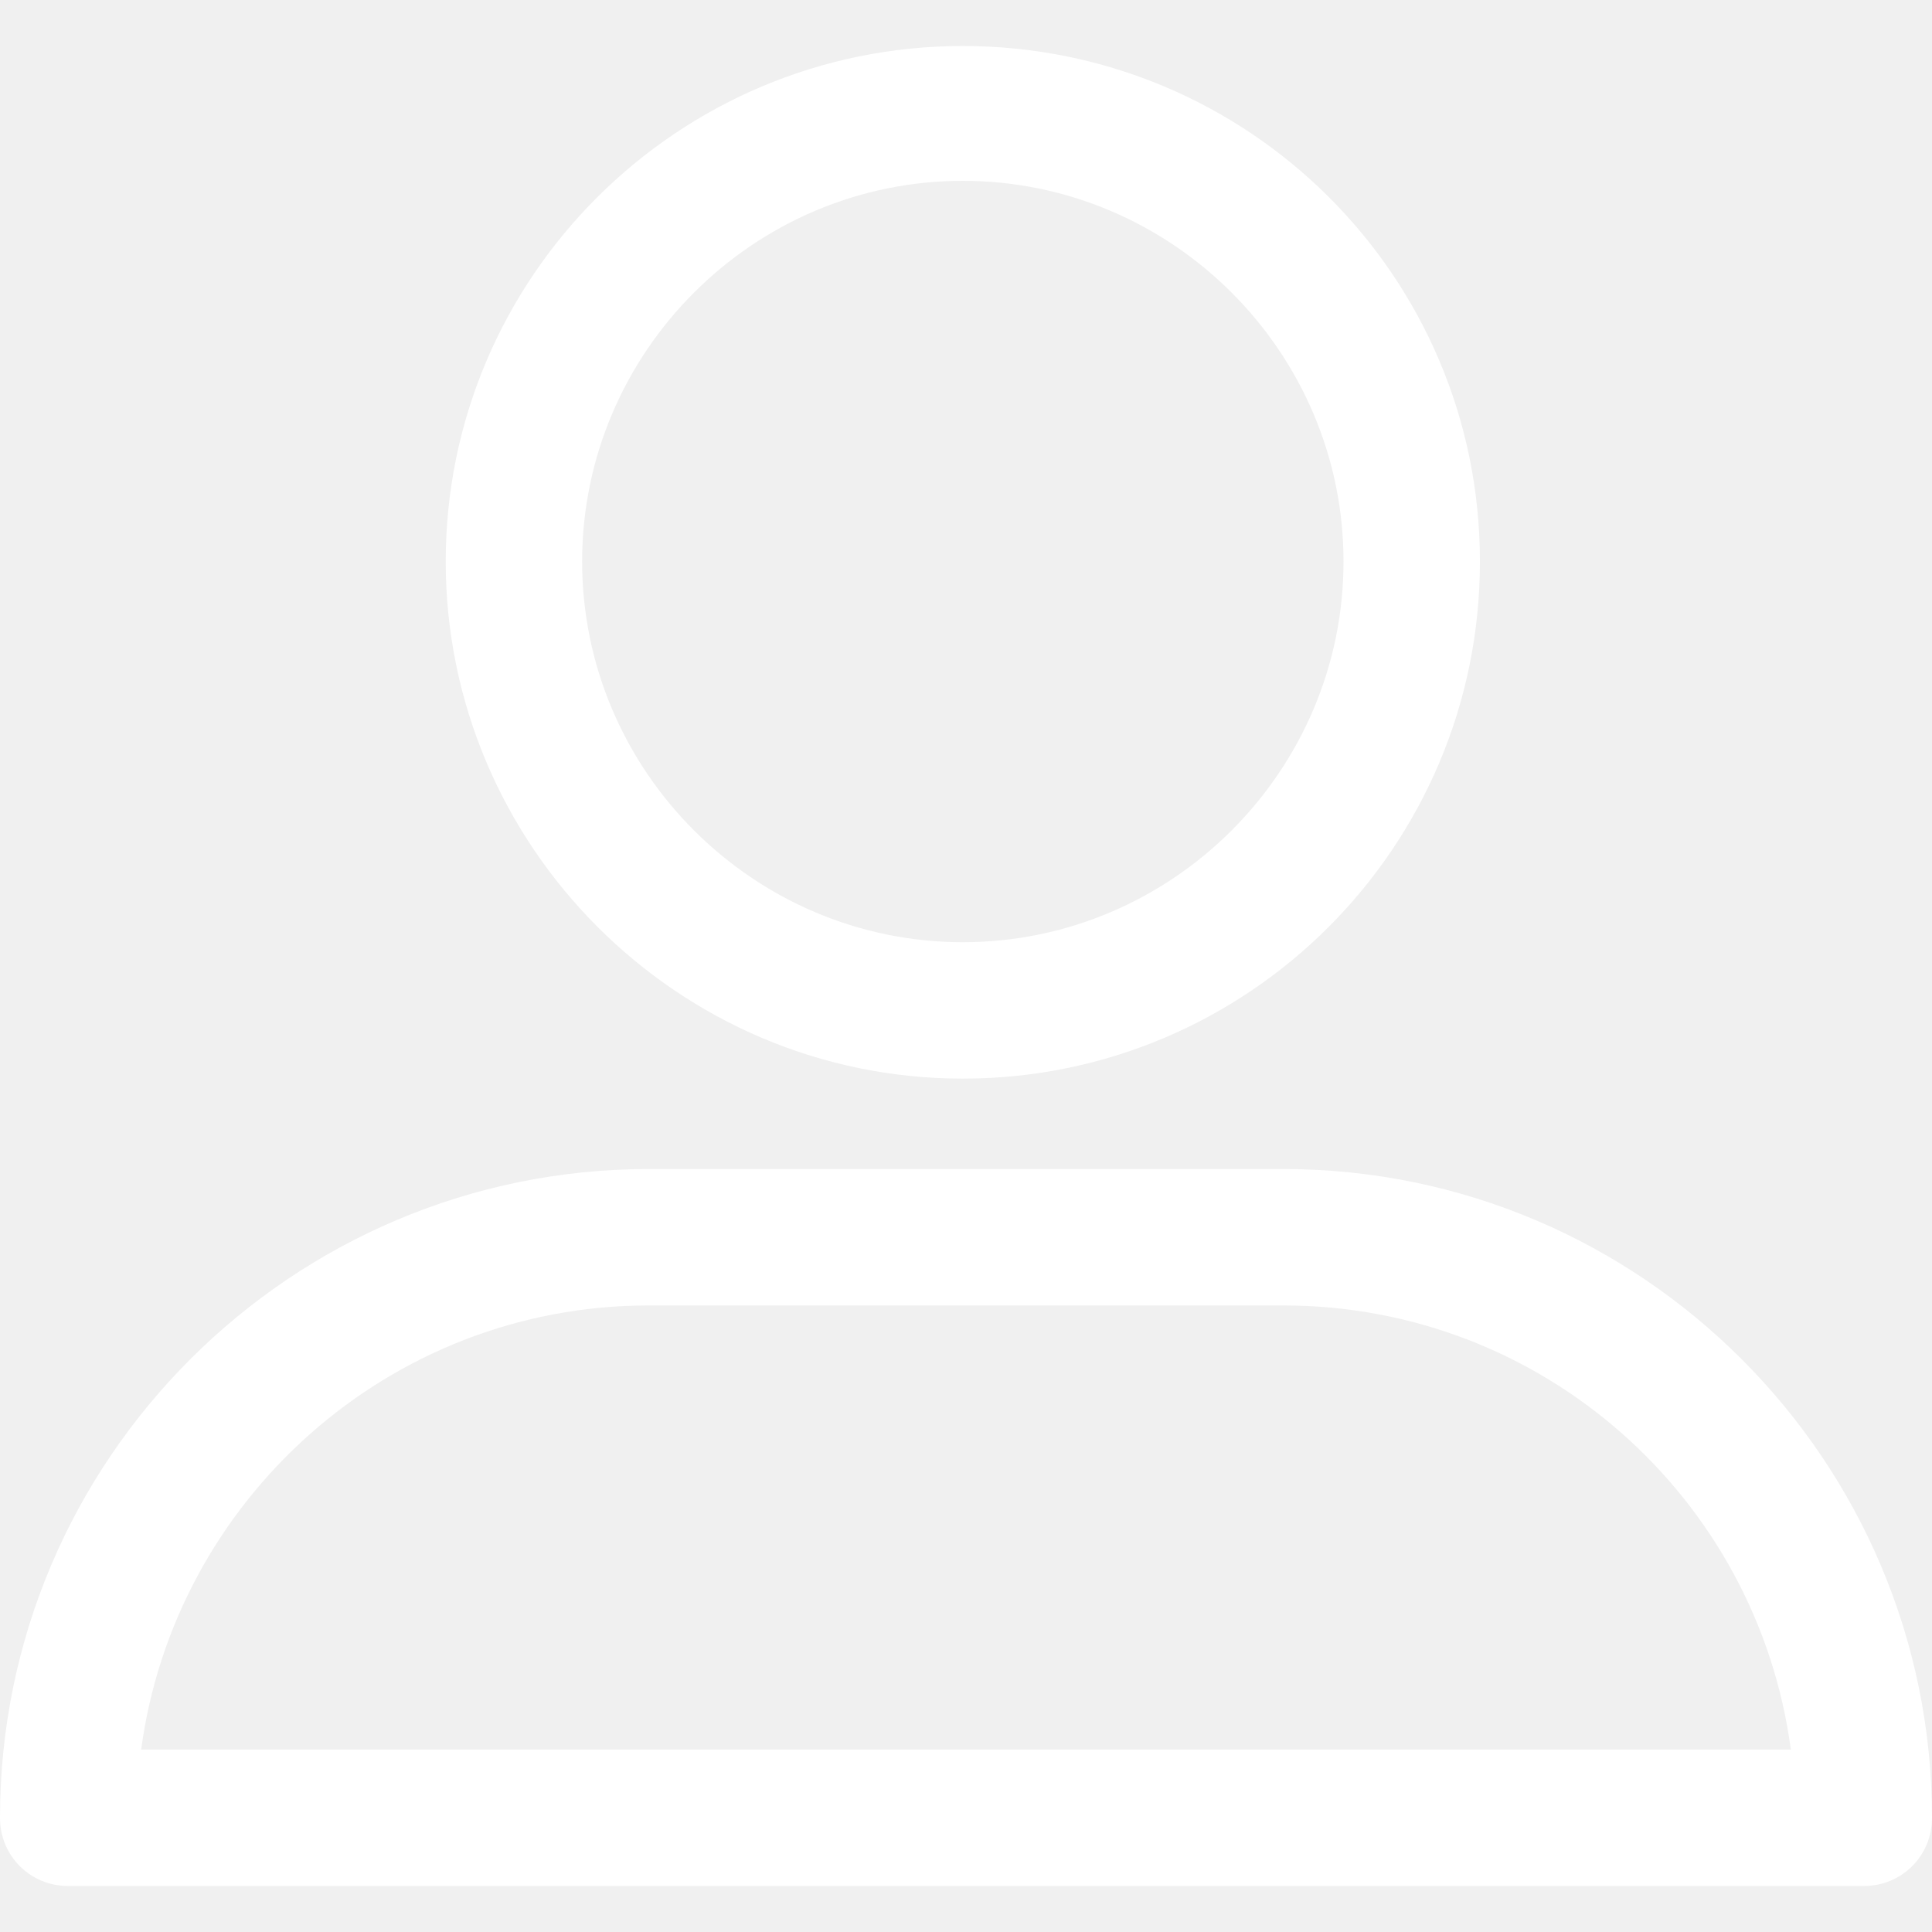
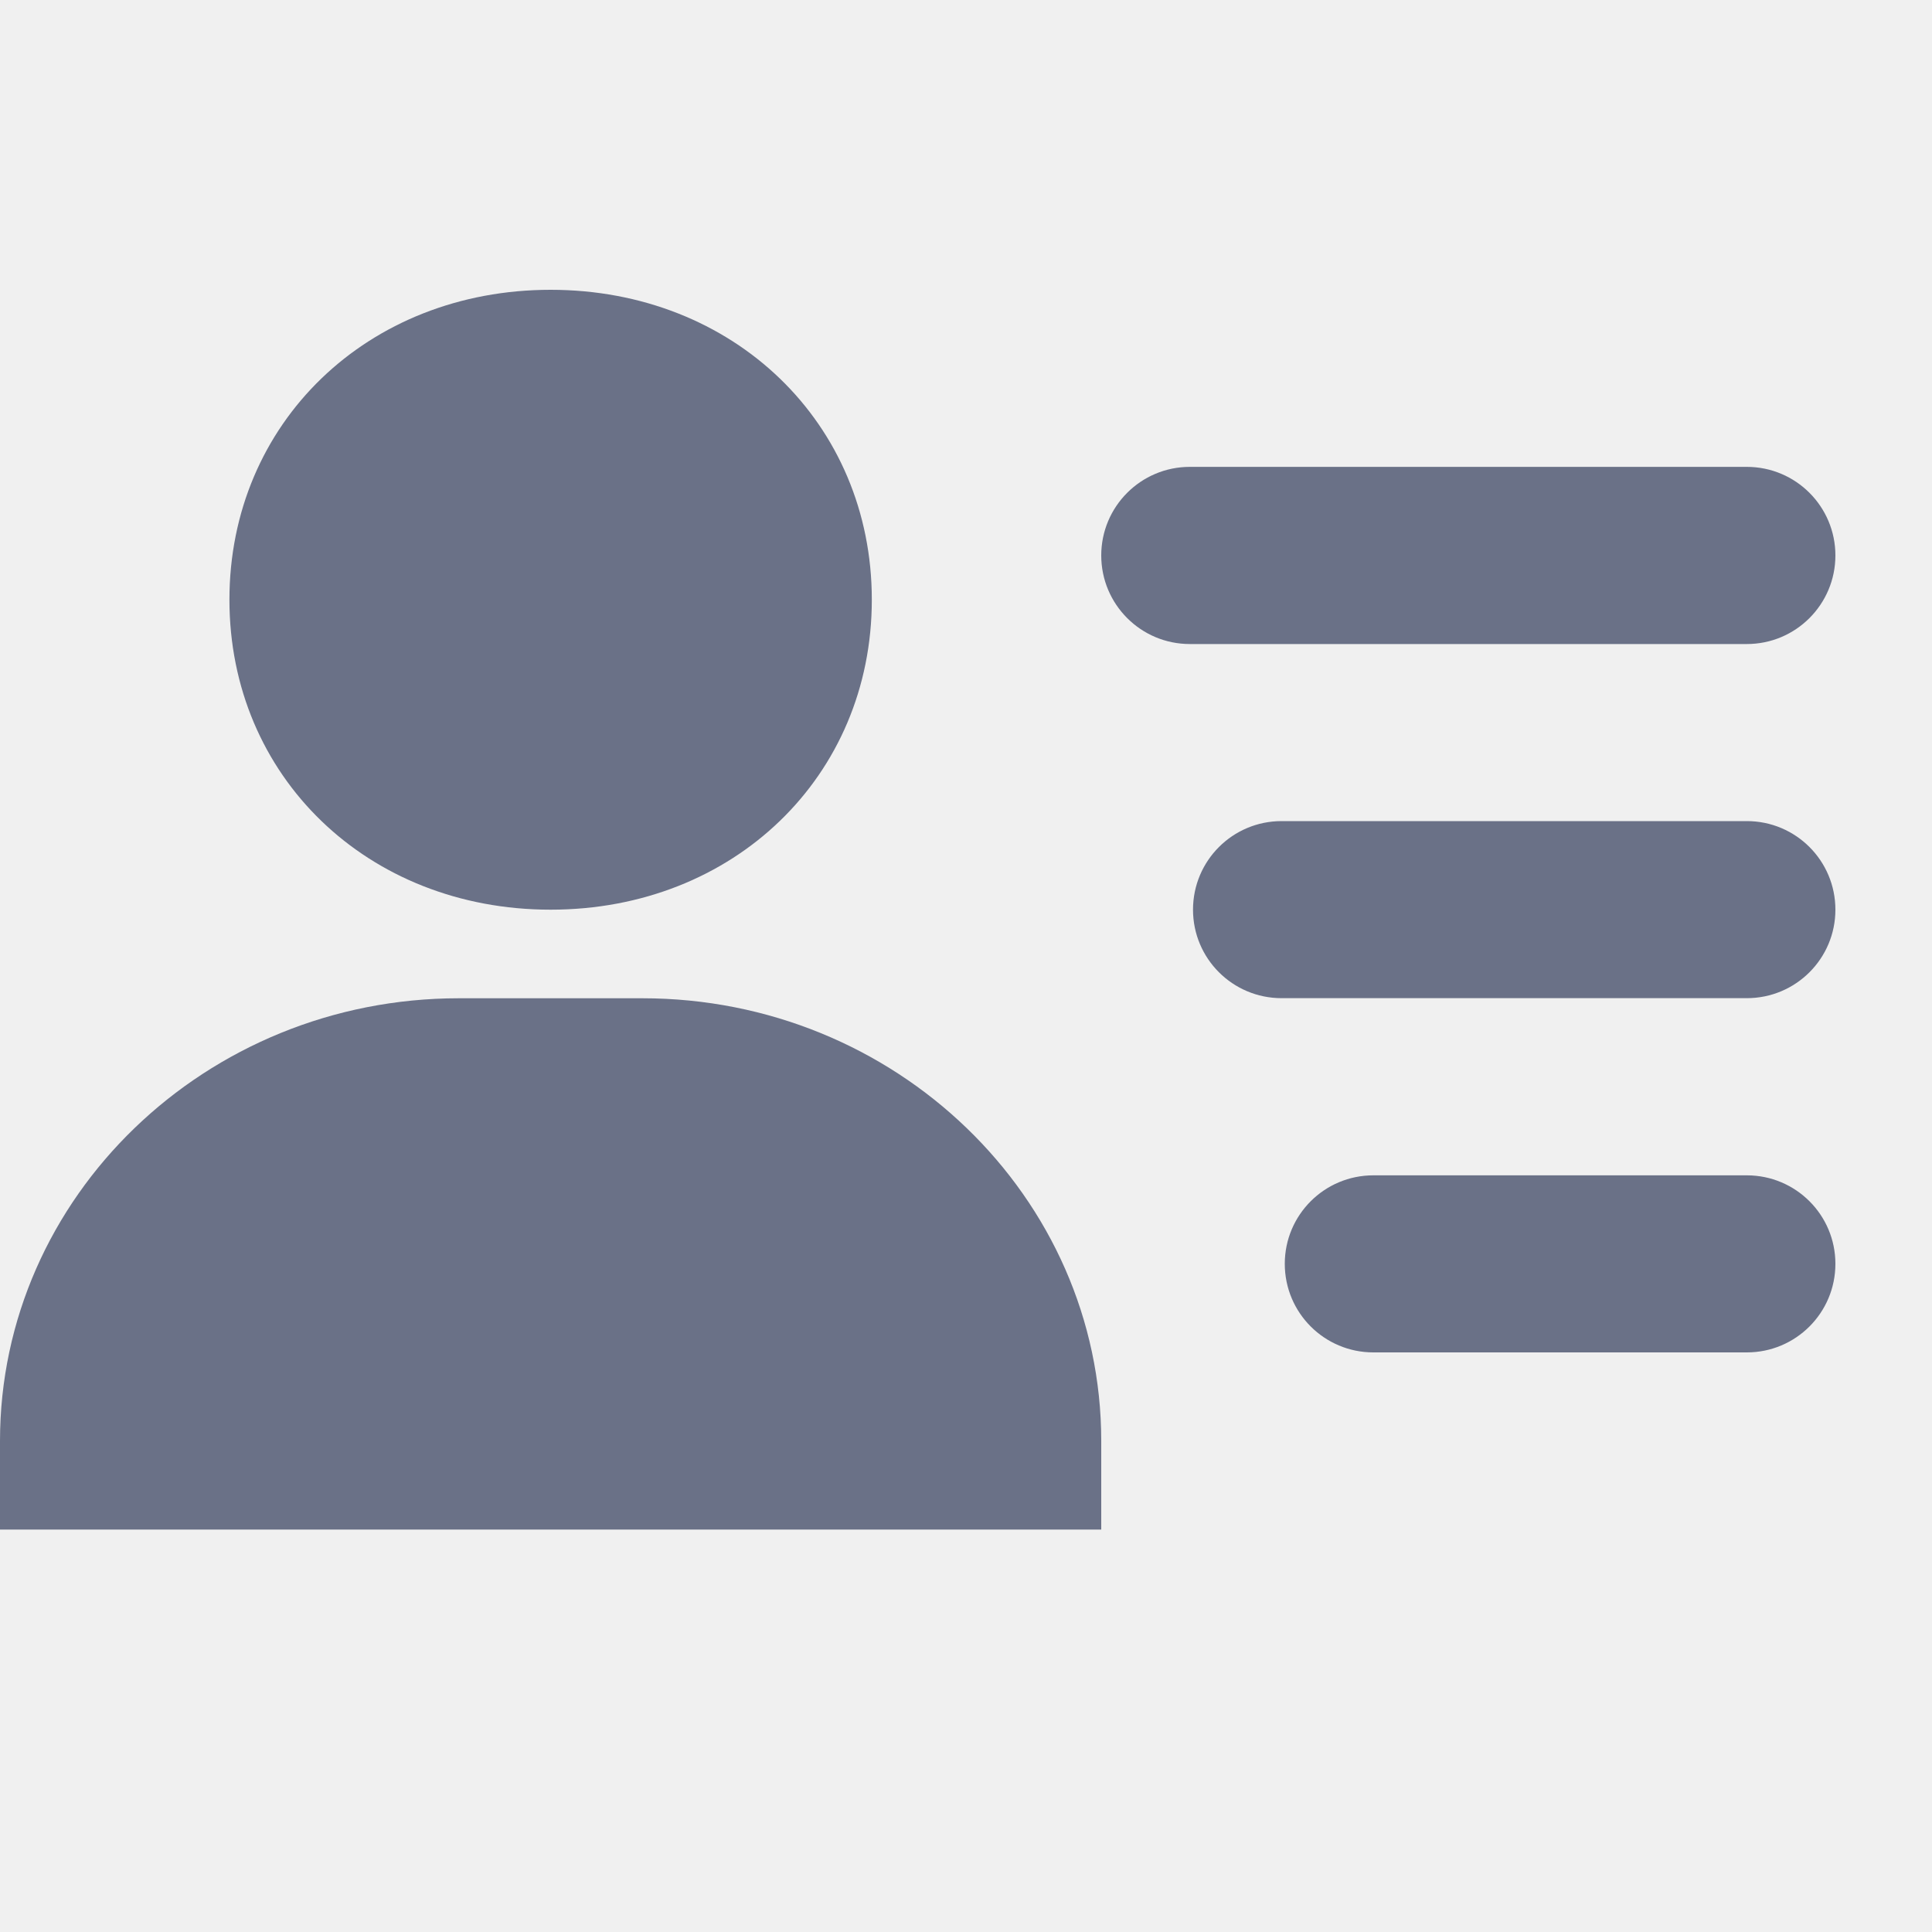
- <svg xmlns="http://www.w3.org/2000/svg" version="1.1" id="Capa_1" x="0px" y="0px" viewBox="0 0 563.43 563.43" style="enable-background:new 0 0 563.43 563.43;" xml:space="preserve" width="512px" height="512px">
-   <path d="M280.79,314.559c83.266,0,150.803-67.538,150.803-150.803S364.055,13.415,280.79,13.415S129.987,80.953,129.987,163.756  S197.524,314.559,280.79,314.559z M280.79,52.735c61.061,0,111.021,49.959,111.021,111.021S341.851,274.776,280.79,274.776  s-111.021-49.959-111.021-111.021S219.728,52.735,280.79,52.735z" fill="#FFFFFF" />
-   <path d="M19.891,550.015h523.648c11.102,0,19.891-8.789,19.891-19.891c0-104.082-84.653-189.198-189.198-189.198H189.198  C85.116,340.926,0,425.579,0,530.124C0,541.226,8.789,550.015,19.891,550.015z M189.198,380.708h185.034  c75.864,0,138.313,56.436,148.028,129.524H41.17C50.884,437.607,113.334,380.708,189.198,380.708z" fill="#FFFFFF" />
-   <g>
- </g>
-   <g>
- </g>
-   <g>
- </g>
-   <g>
- </g>
-   <g>
- </g>
-   <g>
- </g>
-   <g>
- </g>
-   <g>
- </g>
-   <g>
- </g>
-   <g>
- </g>
-   <g>
- </g>
-   <g>
- </g>
-   <g>
- </g>
-   <g>
- </g>
-   <g>
- </g>
+ <svg xmlns="http://www.w3.org/2000/svg" width="20" height="20" viewBox="0 0 20 20" fill="none">
+   <path fill-rule="evenodd" clip-rule="evenodd" d="M12.35 9.417C12.35 8.91 12.76 8.5 13.267 8.5H18.083C18.59 8.5 19 8.91 19 9.417C19 9.923 18.59 10.333 18.083 10.333H13.267C12.76 10.333 12.35 9.923 12.35 9.417ZM13.3 13.083C13.3 12.577 13.71 12.167 14.217 12.167H18.083C18.59 12.167 19 12.577 19 13.083C19 13.59 18.59 14 18.083 14H14.217C13.71 14 13.3 13.59 13.3 13.083ZM11.4 5.75C11.4 5.244 11.81 4.833 12.317 4.833H18.083C18.59 4.833 19 5.244 19 5.75C19 6.256 18.59 6.667 18.083 6.667H12.317C11.81 6.667 11.4 6.256 11.4 5.75ZM1.9 15.834H9.5H10.45H11.4V14.917C11.4 12.39 9.269 10.334 6.65 10.334H4.75C2.131 10.334 0 12.39 0 14.917V15.834H0.95H1.9ZM5.7 9.417C7.595 9.417 9.025 8.037 9.025 6.208C9.025 4.38 7.595 3 5.7 3C3.805 3 2.375 4.38 2.375 6.208C2.375 8.037 3.805 9.417 5.7 9.417Z" fill="#6A7187" />
</svg>
